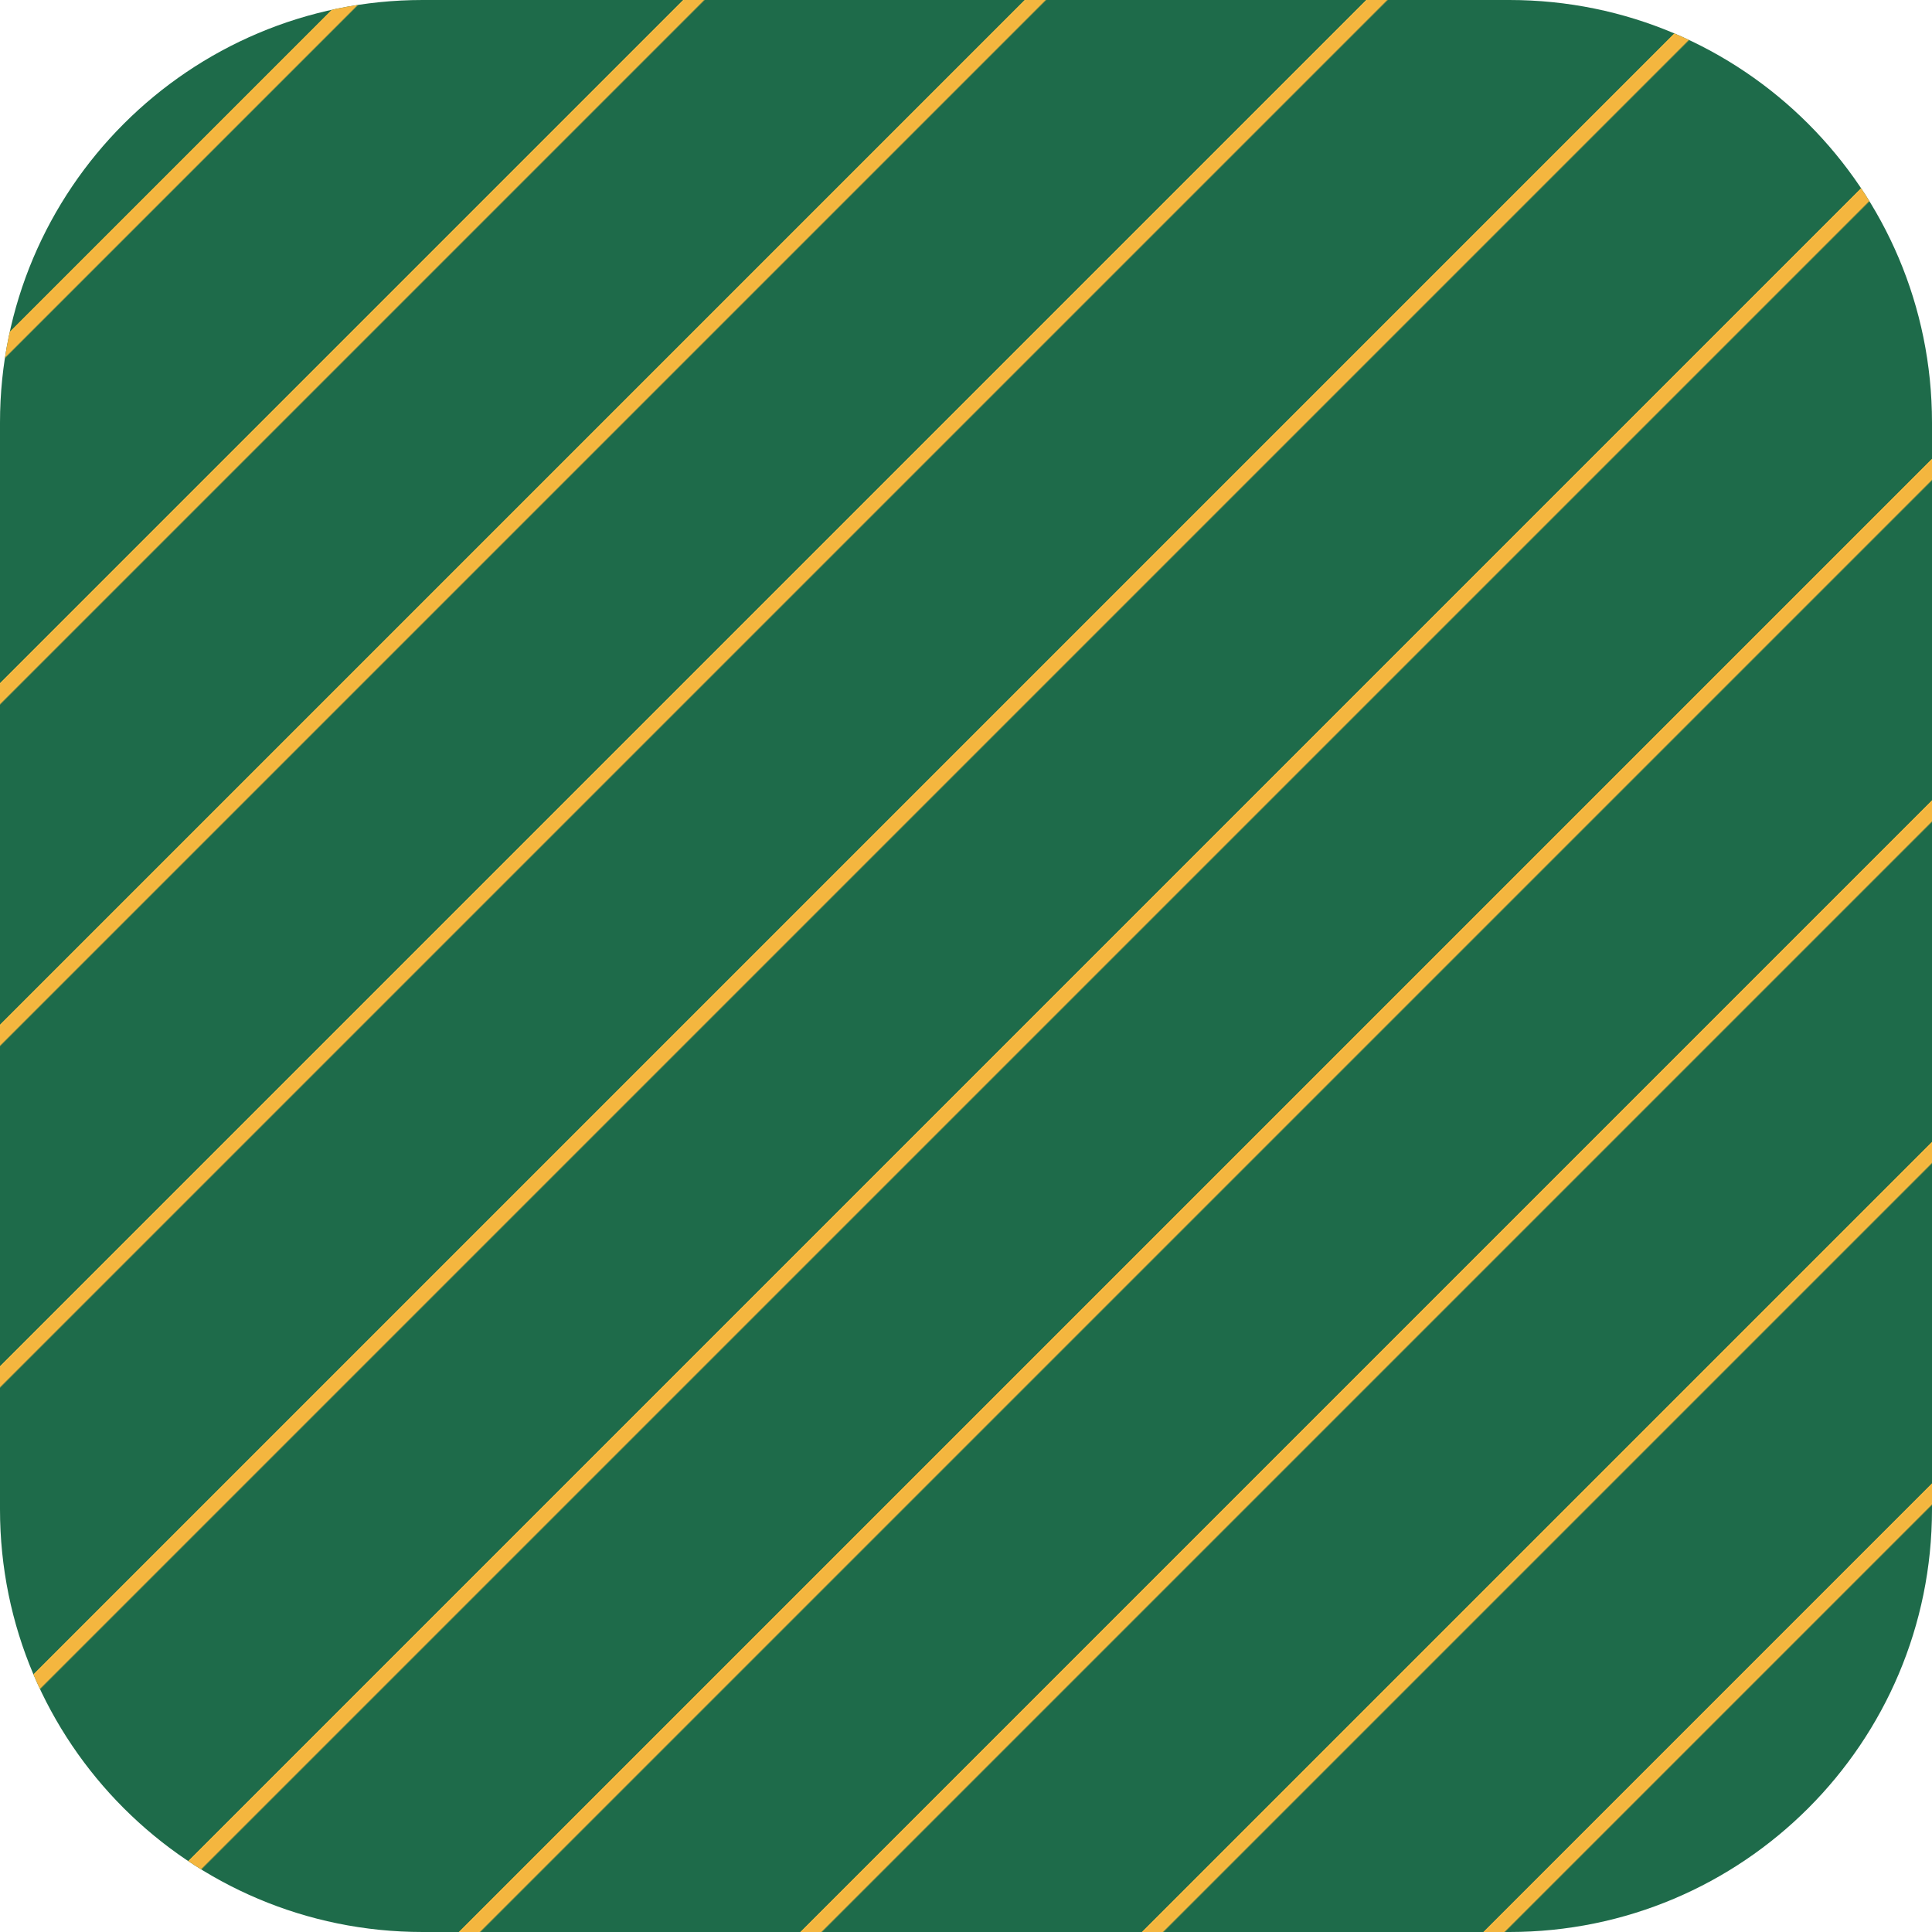
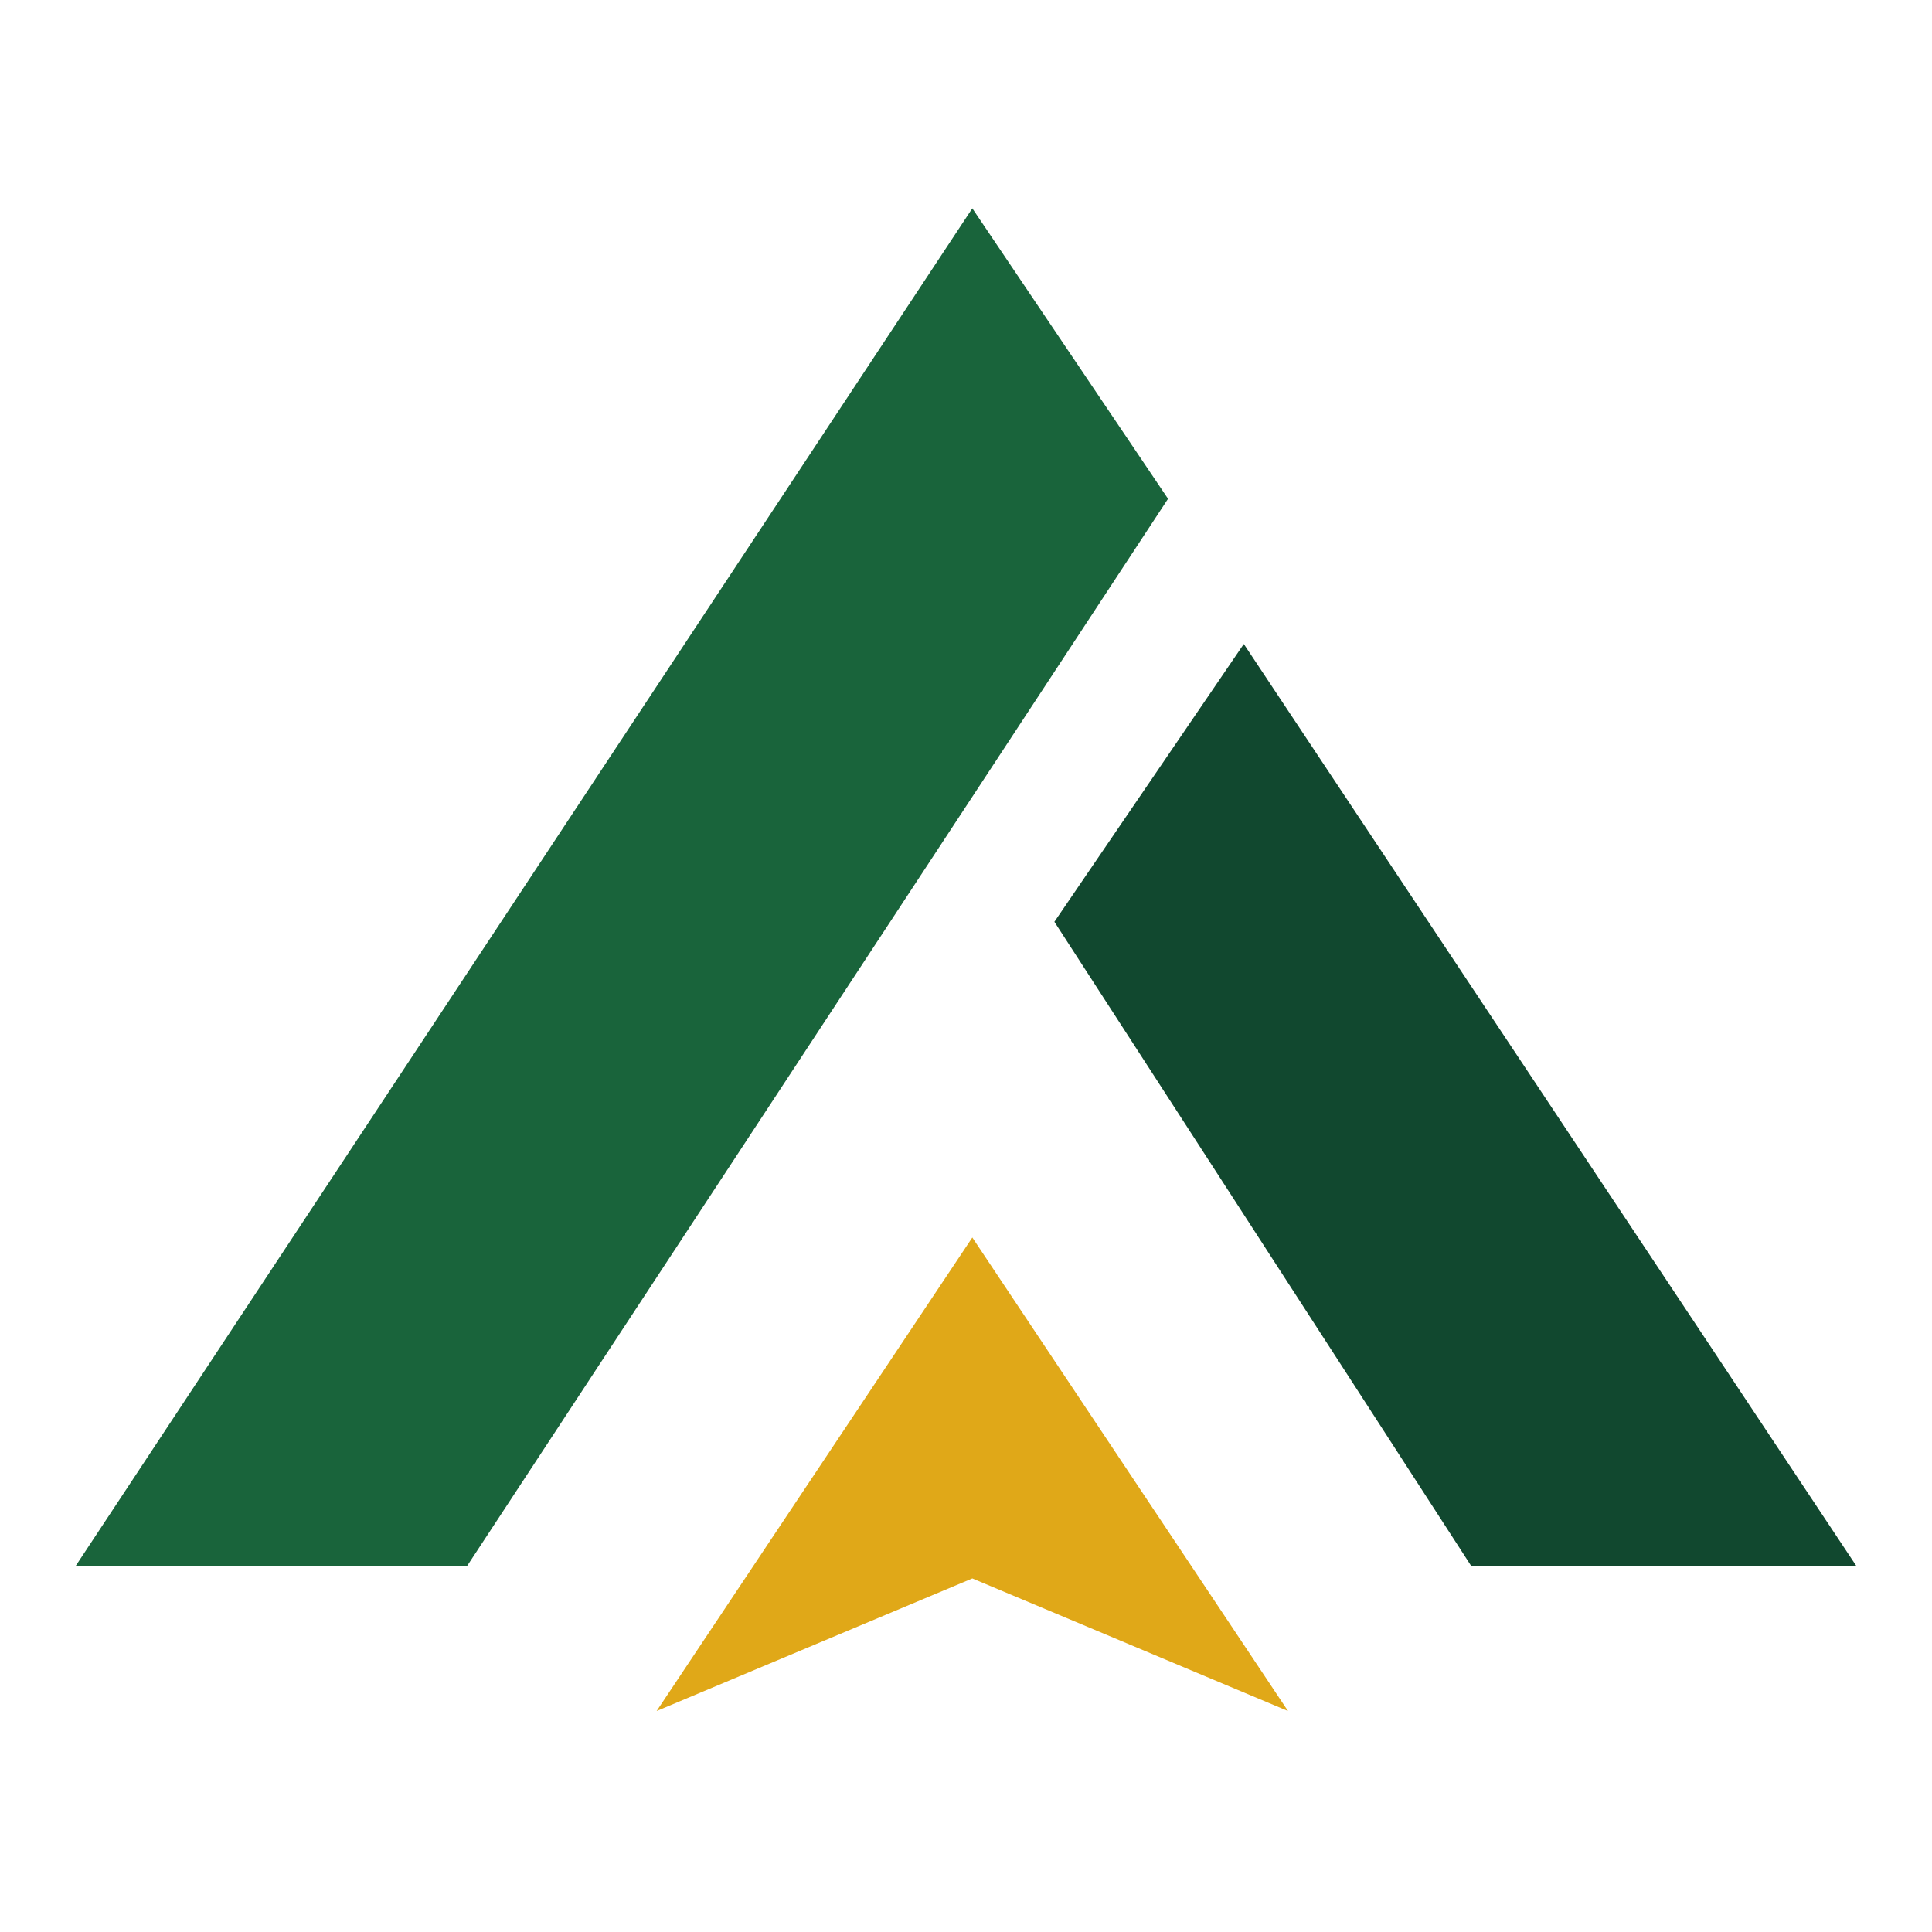
- <svg xmlns="http://www.w3.org/2000/svg" viewBox="0 0 64 64">
-   <defs>
-     <pattern id="stripes" width="8" height="8" patternTransform="rotate(45)" patternUnits="userSpaceOnUse">
-       <path d="M0 0v8" stroke="#F4B63F" stroke-width="1" />
-     </pattern>
-     <clipPath id="rounded-square">
-       <rect width="64" height="64" rx="14" />
-     </clipPath>
-   </defs>
-   <g clip-path="url(#rounded-square)">
-     <path fill="#1E6B4A" d="M0 0h64v64H0z" />
-     <path fill="url(#stripes)" d="M0 0h64v64H0z" />
-   </g>
+ <svg xmlns="http://www.w3.org/2000/svg" viewBox="-12 -33 306 306">
+   <style>.a{fill:#19643B}.b{fill:#11482F}.c{fill:#E0A818}@media (prefers-color-scheme: dark){.a{fill:#5CC595}.b{fill:#2F9E6A}}</style>
+   <polygon class="a" points="142,0 0,215 62,215 173,46" />
+   <polygon class="b" points="185,69 155,113 221,215 282,215" />
+   <polygon class="c" points="142,163 192,238 142,217 92,238" />
</svg>
